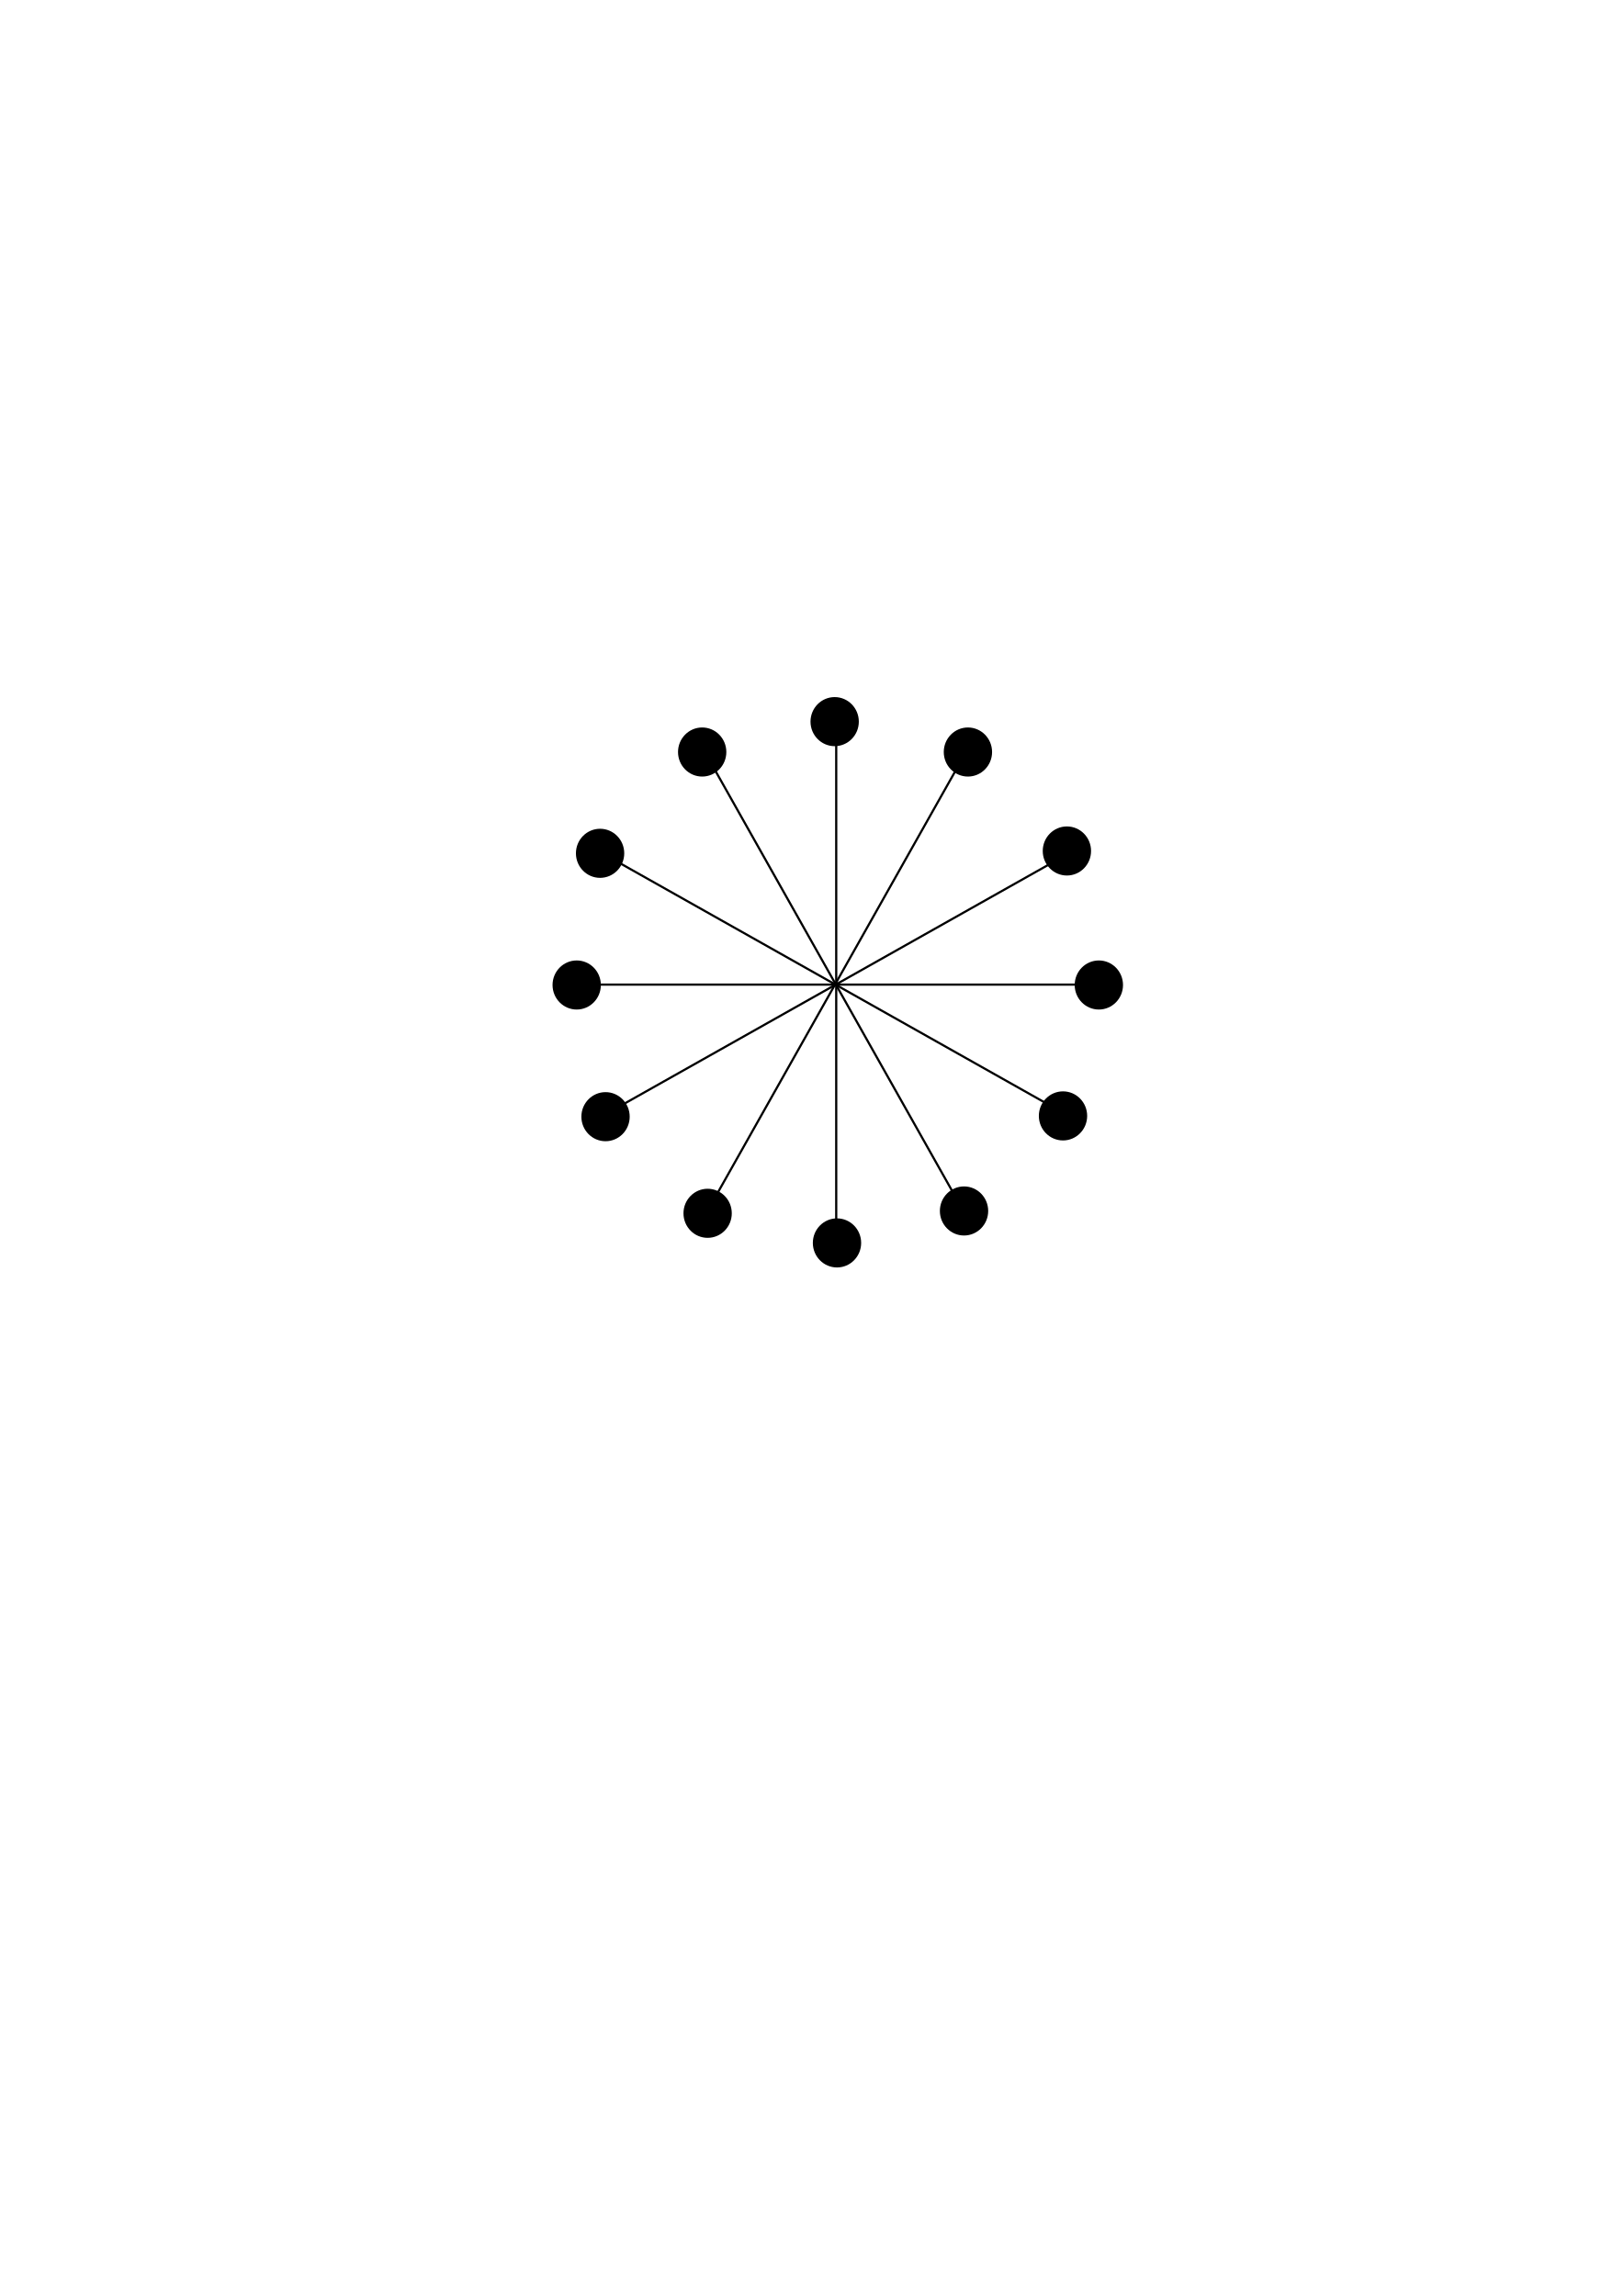
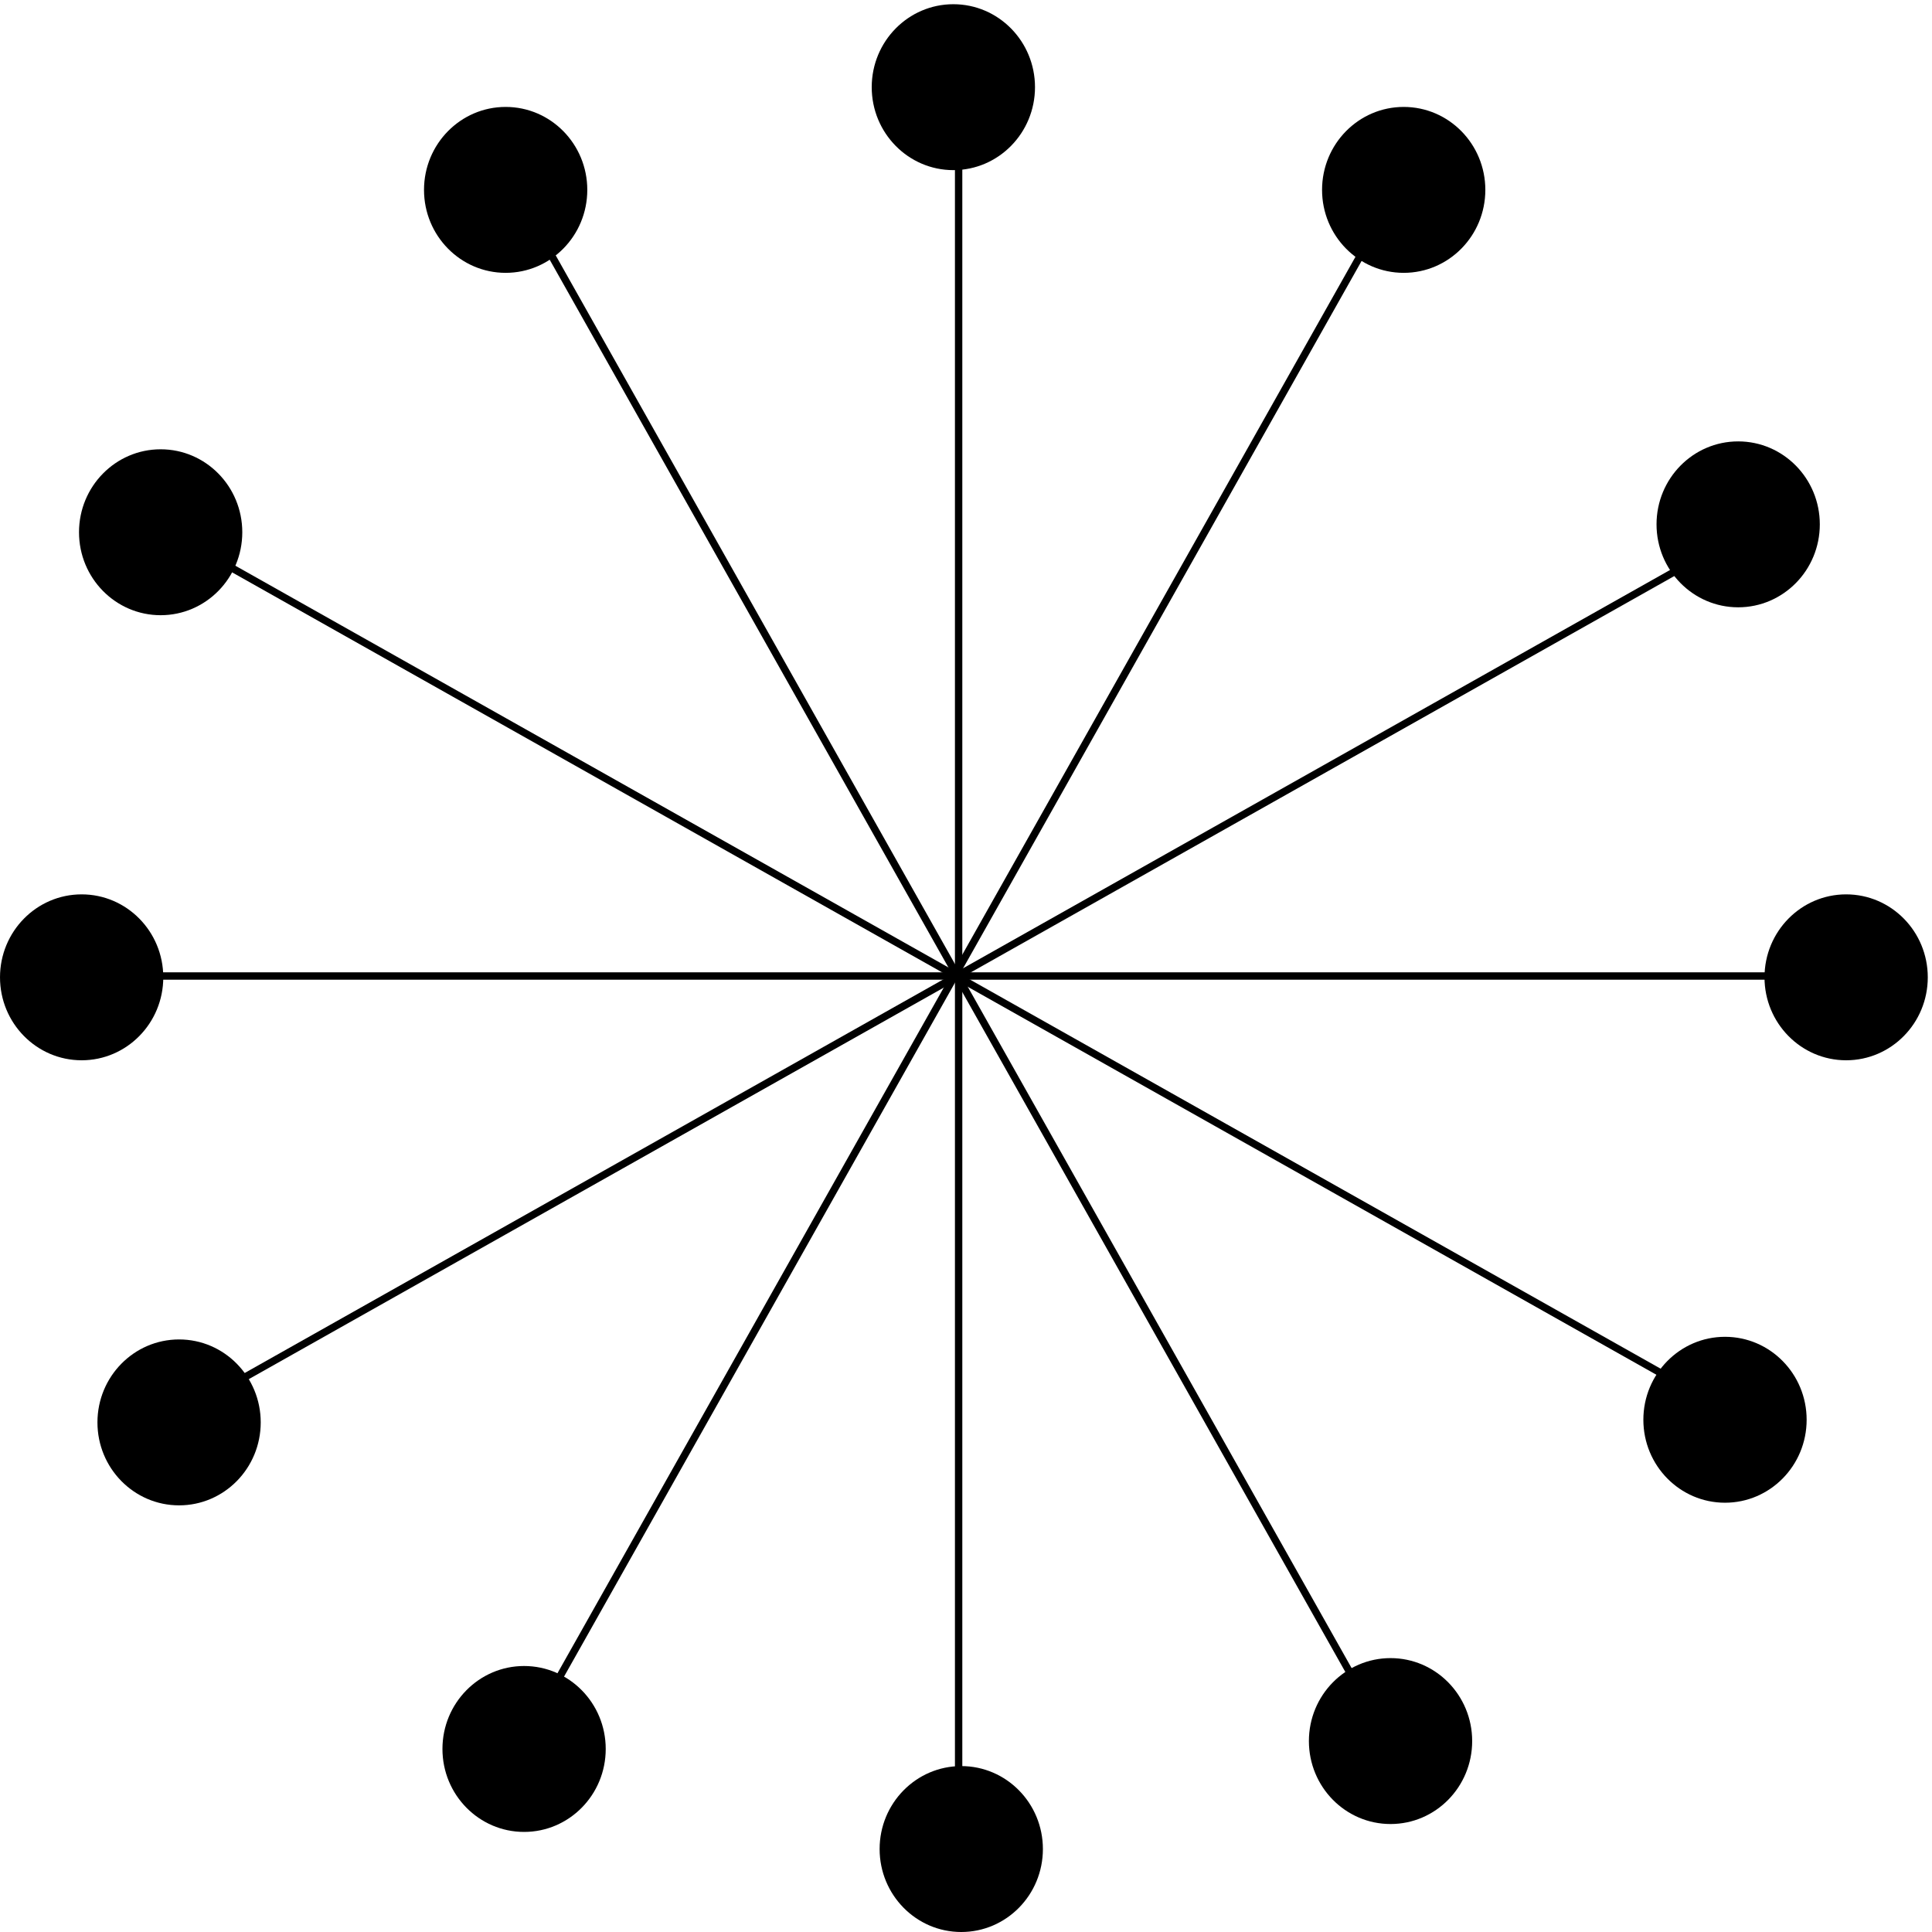
- <svg xmlns="http://www.w3.org/2000/svg" width="210mm" height="297mm" viewBox="0 0 744.094 1052.362" id="svg2" version="1.1">
+ <svg xmlns="http://www.w3.org/2000/svg" width="262" height="262" viewBox="0 0 262 262" id="svg2" version="1.1">
  <defs id="defs4" />
-   <g id="layer1">
-     <g id="g4140">
-       <path id="path4136" d="M 325.714,349.505 440,552.362" style="fill:none;fill-rule:evenodd;stroke:#000000;stroke-width:1px;stroke-linecap:butt;stroke-linejoin:miter;stroke-opacity:1" />
-       <path style="fill:none;fill-rule:evenodd;stroke:#000000;stroke-width:1px;stroke-linecap:butt;stroke-linejoin:miter;stroke-opacity:1" d="M 440,349.505 325.714,552.362" id="path4138" />
+   <g id="layer1" transform="translate(0,-790.3622)">
+     <g id="g3287" transform="translate(-253.2142,471.4286)">
+       <g id="g4140">
+         <path style="fill:none;stroke:#000000;stroke-width:1px;stroke-linecap:butt;stroke-linejoin:miter;stroke-opacity:1" d="M 325.714,349.505 440,552.362" id="path4136" />
+         <path id="path4138" d="M 440,349.505 325.714,552.362" style="fill:none;stroke:#000000;stroke-width:1px;stroke-linecap:butt;stroke-linejoin:miter;stroke-opacity:1" />
+       </g>
+       <g transform="matrix(0,1,-1,0,833.8571,68.46173)" id="g4144">
+         <path id="path4146" d="M 325.714,349.505 440,552.362" style="fill:none;stroke:#000000;stroke-width:1px;stroke-linecap:butt;stroke-linejoin:miter;stroke-opacity:1" />
+         <path style="fill:none;stroke:#000000;stroke-width:1px;stroke-linecap:butt;stroke-linejoin:miter;stroke-opacity:1" d="M 440,349.505 325.714,552.362" id="path4148" />
+       </g>
+       <path id="path4158" d="m 271.429,451.291 230,0" style="fill:none;stroke:#000000;stroke-width:1px;stroke-linecap:butt;stroke-linejoin:miter;stroke-opacity:1" />
+       <path id="path4160" d="m 383.214,334.862 0,229.286" style="fill:none;stroke:#000000;stroke-width:1px;stroke-linecap:butt;stroke-linejoin:miter;stroke-opacity:1" />
+       <ellipse ry="11.25" rx="11.071" cy="391.112" cx="275" id="path4162" style="fill:#000000;fill-opacity:1;stroke:none" d="m 286.071,391.112 c 0,6.213 -4.957,11.25 -11.071,11.25 -6.115,0 -11.071,-5.037 -11.071,-11.25 0,-6.213 4.957,-11.25 11.071,-11.25 6.115,0 11.071,5.037 11.071,11.25 z" />
+       <ellipse style="fill:#000000;fill-opacity:1;stroke:none" id="ellipse4164" cx="382.5" cy="330.755" rx="11.071" ry="11.25" d="m 393.571,330.755 c 0,6.213 -4.957,11.25 -11.071,11.25 -6.115,0 -11.071,-5.037 -11.071,-11.25 0,-6.213 4.957,-11.25 11.071,-11.25 6.115,0 11.071,5.037 11.071,11.25 z" />
+       <ellipse ry="11.25" rx="11.071" cy="390.041" cx="488.929" id="ellipse4166" style="fill:#000000;fill-opacity:1;stroke:none" d="m 500,390.041 c 0,6.213 -4.957,11.25 -11.071,11.25 -6.115,0 -11.071,-5.037 -11.071,-11.25 0,-6.213 4.957,-11.25 11.071,-11.25 6.115,0 11.071,5.037 11.071,11.25 z" />
+       <ellipse style="fill:#000000;fill-opacity:1;stroke:none" id="ellipse4168" cx="487.143" cy="511.469" rx="11.071" ry="11.25" d="m 498.214,511.469 c 0,6.213 -4.957,11.25 -11.071,11.25 -6.115,0 -11.071,-5.037 -11.071,-11.25 0,-6.213 4.957,-11.25 11.071,-11.25 6.115,0 11.071,5.037 11.071,11.25 z" />
+       <ellipse ry="11.25" rx="11.071" cy="569.684" cx="383.571" id="ellipse4170" style="fill:#000000;fill-opacity:1;stroke:none" d="m 394.643,569.684 c 0,6.213 -4.957,11.25 -11.071,11.25 -6.115,0 -11.071,-5.037 -11.071,-11.25 0,-6.213 4.957,-11.25 11.071,-11.25 6.115,0 11.071,5.037 11.071,11.25 z" />
+       <ellipse style="fill:#000000;fill-opacity:1;stroke:none" id="ellipse4172" cx="277.5" cy="511.826" rx="11.071" ry="11.25" d="m 288.571,511.826 c 0,6.213 -4.957,11.25 -11.071,11.25 -6.115,0 -11.071,-5.037 -11.071,-11.25 0,-6.213 4.957,-11.25 11.071,-11.25 6.115,0 11.071,5.037 11.071,11.25 z" />
+       <ellipse ry="11.25" rx="11.071" cy="451.469" cx="264.286" id="ellipse4174" style="fill:#000000;fill-opacity:1;stroke:none" d="m 275.357,451.469 c 0,6.213 -4.957,11.25 -11.071,11.25 -6.115,0 -11.071,-5.037 -11.071,-11.25 0,-6.213 4.957,-11.25 11.071,-11.25 6.115,0 11.071,5.037 11.071,11.25 z" />
+       <ellipse style="fill:#000000;fill-opacity:1;stroke:none" id="ellipse4176" cx="321.786" cy="344.684" rx="11.071" ry="11.25" d="m 332.857,344.684 c 0,6.213 -4.957,11.25 -11.071,11.25 -6.115,0 -11.071,-5.037 -11.071,-11.25 0,-6.213 4.957,-11.25 11.071,-11.25 6.115,0 11.071,5.037 11.071,11.25 z" />
+       <ellipse ry="11.25" rx="11.071" cy="344.684" cx="443.571" id="ellipse4178" style="fill:#000000;fill-opacity:1;stroke:none" d="m 454.643,344.684 c 0,6.213 -4.957,11.25 -11.071,11.25 -6.115,0 -11.071,-5.037 -11.071,-11.25 0,-6.213 4.957,-11.25 11.071,-11.25 6.115,0 11.071,5.037 11.071,11.25 z" />
+       <ellipse style="fill:#000000;fill-opacity:1;stroke:none" id="ellipse4180" cx="503.571" cy="451.469" rx="11.071" ry="11.25" d="m 514.643,451.469 c 0,6.213 -4.957,11.25 -11.071,11.25 -6.115,0 -11.071,-5.037 -11.071,-11.25 0,-6.213 4.957,-11.25 11.071,-11.25 6.115,0 11.071,5.037 11.071,11.25 z" />
+       <ellipse ry="11.25" rx="11.071" cy="555.041" cx="441.786" id="ellipse4182" style="fill:#000000;fill-opacity:1;stroke:none" d="m 452.857,555.041 c 0,6.213 -4.957,11.25 -11.071,11.25 -6.115,0 -11.071,-5.037 -11.071,-11.25 0,-6.213 4.957,-11.25 11.071,-11.25 6.115,0 11.071,5.037 11.071,11.25 z" />
+       <ellipse style="fill:#000000;fill-opacity:1;stroke:none" id="ellipse4184" cx="324.286" cy="556.112" rx="11.071" ry="11.25" d="m 335.357,556.112 c 0,6.213 -4.957,11.25 -11.071,11.25 -6.115,0 -11.071,-5.037 -11.071,-11.25 0,-6.213 4.957,-11.25 11.071,-11.25 6.115,0 11.071,5.037 11.071,11.25 z" />
    </g>
-     <g id="g4144" transform="matrix(0,1,-1,0,833.8571,68.46173)">
-       <path style="fill:none;fill-rule:evenodd;stroke:#000000;stroke-width:1px;stroke-linecap:butt;stroke-linejoin:miter;stroke-opacity:1" d="M 325.714,349.505 440,552.362" id="path4146" />
-       <path id="path4148" d="M 440,349.505 325.714,552.362" style="fill:none;fill-rule:evenodd;stroke:#000000;stroke-width:1px;stroke-linecap:butt;stroke-linejoin:miter;stroke-opacity:1" />
-     </g>
-     <path style="fill:none;fill-rule:evenodd;stroke:#000000;stroke-width:1px;stroke-linecap:butt;stroke-linejoin:miter;stroke-opacity:1" d="m 271.429,451.291 230,0" id="path4158" />
-     <path style="fill:none;fill-rule:evenodd;stroke:#000000;stroke-width:1px;stroke-linecap:butt;stroke-linejoin:miter;stroke-opacity:1" d="m 383.214,334.862 0,229.286" id="path4160" />
-     <ellipse style="fill:#000000;fill-opacity:1;stroke:none" id="path4162" cx="275" cy="391.112" rx="11.071" ry="11.25" />
-     <ellipse ry="11.25" rx="11.071" cy="330.755" cx="382.5" id="ellipse4164" style="fill:#000000;fill-opacity:1;stroke:none" />
-     <ellipse style="fill:#000000;fill-opacity:1;stroke:none" id="ellipse4166" cx="488.929" cy="390.041" rx="11.071" ry="11.25" />
-     <ellipse ry="11.25" rx="11.071" cy="511.469" cx="487.143" id="ellipse4168" style="fill:#000000;fill-opacity:1;stroke:none" />
-     <ellipse style="fill:#000000;fill-opacity:1;stroke:none" id="ellipse4170" cx="383.571" cy="569.684" rx="11.071" ry="11.25" />
-     <ellipse ry="11.25" rx="11.071" cy="511.826" cx="277.5" id="ellipse4172" style="fill:#000000;fill-opacity:1;stroke:none" />
-     <ellipse style="fill:#000000;fill-opacity:1;stroke:none" id="ellipse4174" cx="264.286" cy="451.469" rx="11.071" ry="11.25" />
-     <ellipse ry="11.25" rx="11.071" cy="344.684" cx="321.786" id="ellipse4176" style="fill:#000000;fill-opacity:1;stroke:none" />
-     <ellipse style="fill:#000000;fill-opacity:1;stroke:none" id="ellipse4178" cx="443.571" cy="344.684" rx="11.071" ry="11.25" />
-     <ellipse ry="11.25" rx="11.071" cy="451.469" cx="503.571" id="ellipse4180" style="fill:#000000;fill-opacity:1;stroke:none" />
-     <ellipse style="fill:#000000;fill-opacity:1;stroke:none" id="ellipse4182" cx="441.786" cy="555.041" rx="11.071" ry="11.25" />
-     <ellipse ry="11.25" rx="11.071" cy="556.112" cx="324.286" id="ellipse4184" style="fill:#000000;fill-opacity:1;stroke:none" />
  </g>
</svg>
